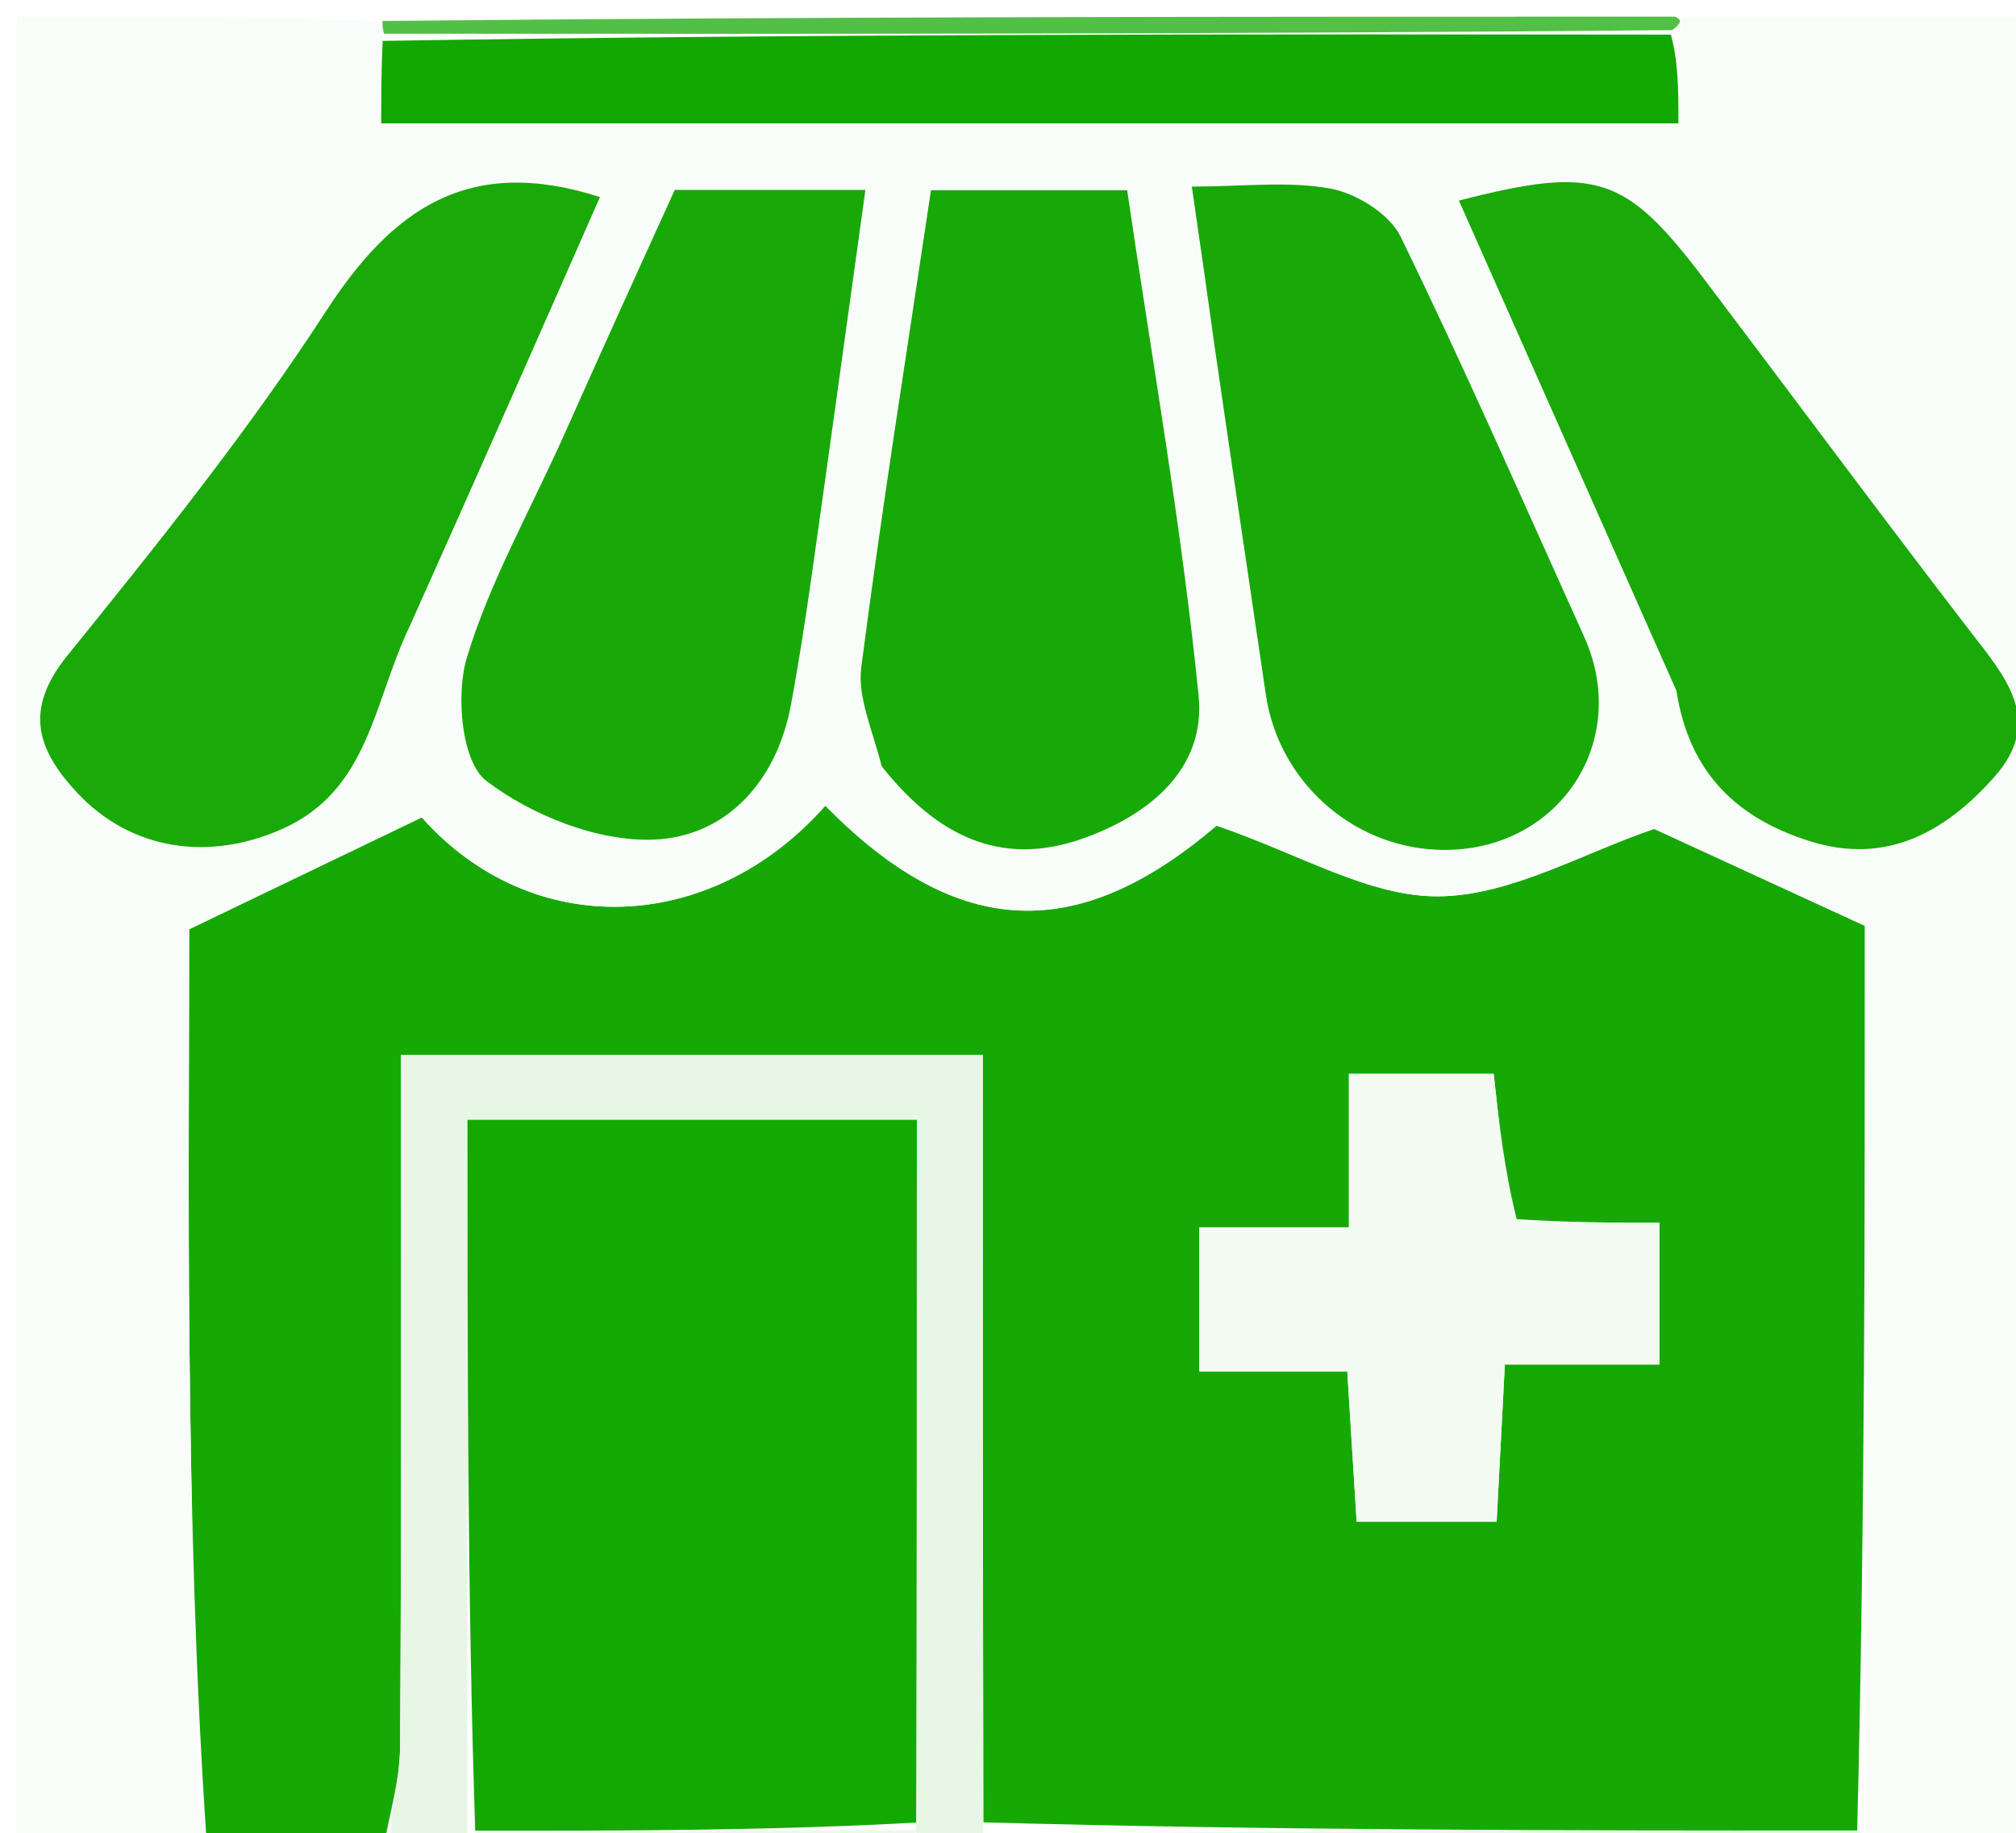
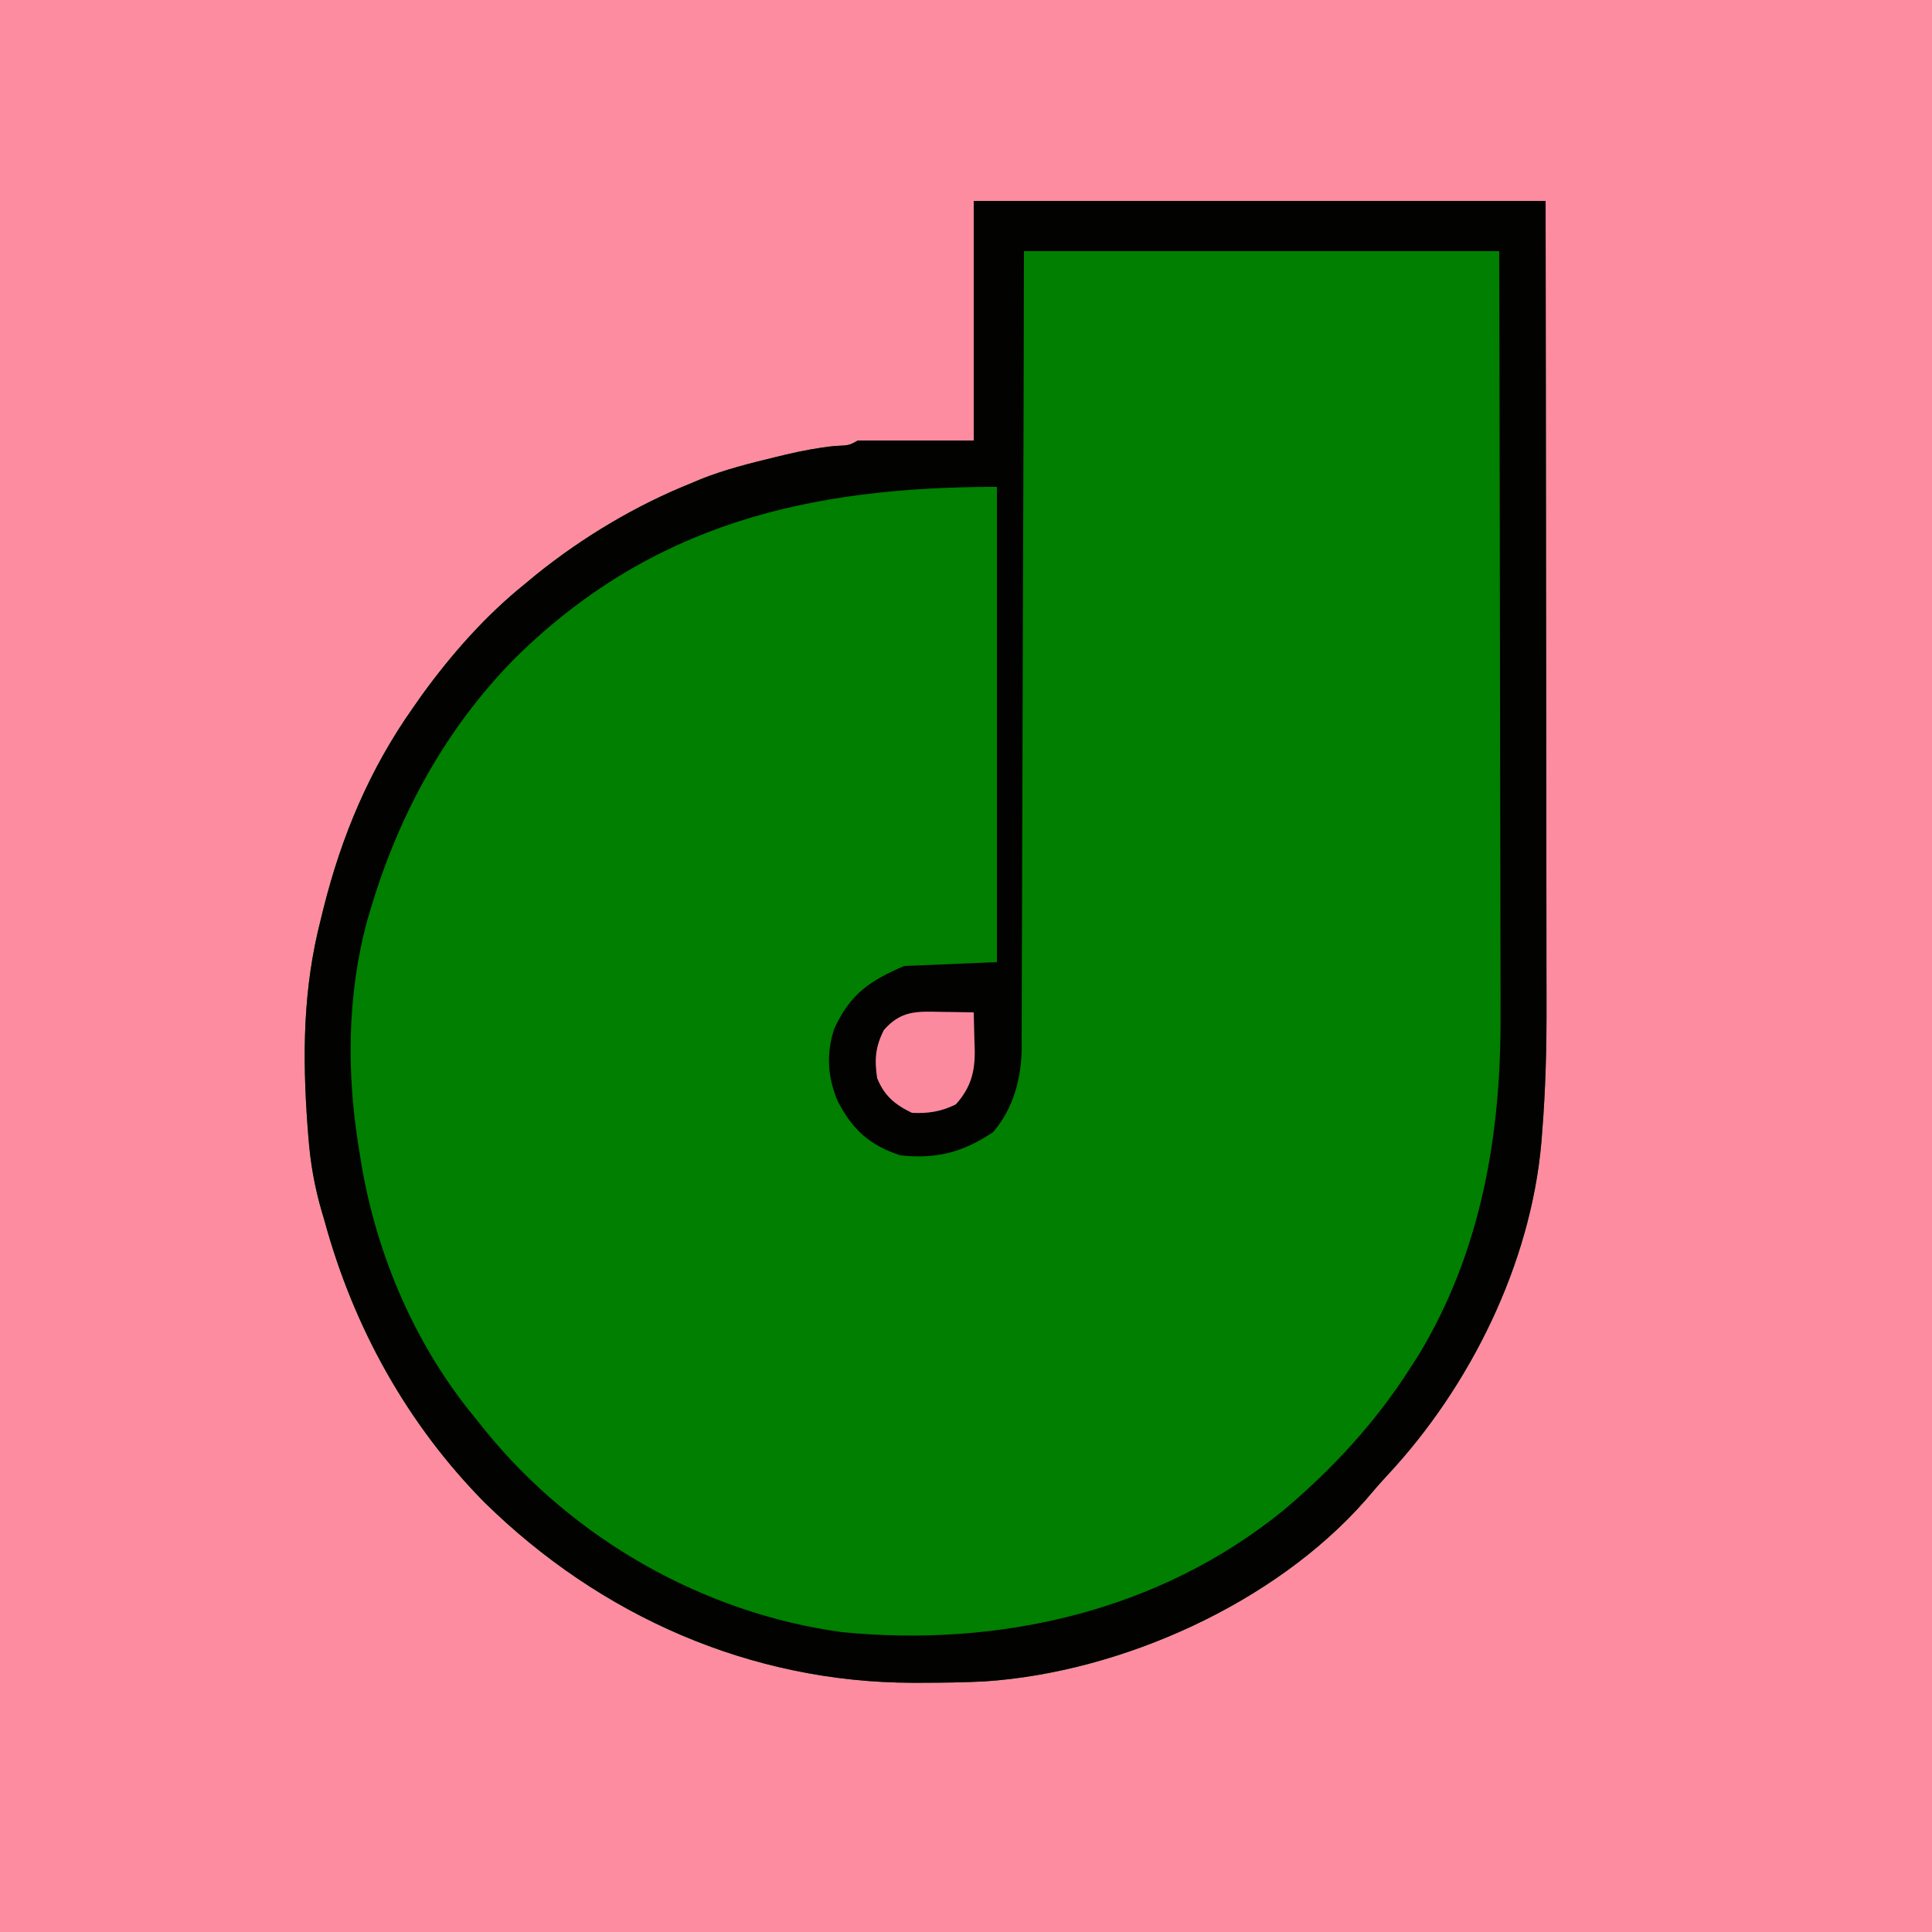
- <svg xmlns="http://www.w3.org/2000/svg" version="1.1" id="Layer_1" x="0px" y="0px" width="100%" viewBox="0 0 121 110" enable-background="new 0 0 121 110" xml:space="preserve">
-   <path fill="#16A906" opacity="1" stroke="none" d=" M23,111   C19.638,111 16.276,111 12.405,110.585   C11.714,100.396 11.47,90.621 11.37,80.845   C11.281,72.059 11.352,63.271 11.352,55.772   C16.565,53.266 20.845,51.208 25.314,49.059   C31.917,56.479 42.63,56.16 49.536,48.356   C57.574,56.531 64.8,56.561 73.019,49.553   C78.021,51.263 82.201,53.836 86.355,53.796   C90.691,53.754 95.002,51.194 99.285,49.749   C102.832,51.38 107.046,53.319 111.932,55.567   C111.932,72.959 111.932,91.399 111.469,109.864   C93.69,109.87 76.376,109.851 59.025,109.375   C58.988,93.711 58.988,78.504 58.988,63.316   C46.974,63.316 35.746,63.316 24.061,63.316   C24.061,77.33 24.105,91.079 24.014,104.827   C24,106.887 23.354,108.942 23,111  M90.605,73.145   C90.287,70.247 89.969,67.349 89.65,64.451   C86.722,64.451 84.013,64.451 80.961,64.451   C80.961,67.585 80.961,70.362 80.961,73.661   C77.713,73.661 74.81,73.661 71.984,73.661   C71.984,76.769 71.984,79.34 71.984,82.309   C75.089,82.309 77.868,82.309 80.863,82.309   C81.068,85.591 81.248,88.482 81.425,91.334   C84.453,91.334 87.049,91.334 89.828,91.334   C89.994,88.162 90.144,85.275 90.32,81.899   C93.825,81.899 96.728,81.899 99.597,81.899   C99.597,78.918 99.597,76.475 99.597,73.384   C96.757,73.384 94.134,73.384 90.605,73.145  z" />
-   <path fill="#F9FDF9" opacity="1" stroke="none" d=" M111.932,109.838   C111.932,91.399 111.932,72.959 111.932,55.567   C107.046,53.319 102.832,51.38 99.285,49.749   C95.002,51.194 90.691,53.754 86.355,53.796   C82.201,53.836 78.021,51.263 73.019,49.553   C64.8,56.561 57.574,56.531 49.536,48.356   C42.63,56.16 31.917,56.479 25.314,49.059   C20.845,51.208 16.565,53.266 11.352,55.772   C11.352,63.271 11.281,72.059 11.37,80.845   C11.47,90.621 11.714,100.396 11.948,110.585   C8.345,111 4.689,111 1.017,111   C1.017,74.457 1.017,37.914 1.017,1   C8.016,1 15.039,1 22.485,1.259   C22.955,1.686 23.004,1.854 22.967,2.454   C22.881,4.359 22.881,5.832 22.881,7.406   C49.05,7.406 74.86,7.406 100.738,7.406   C100.738,5.39 100.738,3.741 100.822,1.824   C100.937,1.37 100.968,1.185 101,1   C107.976,1 114.953,1 121.965,1   C121.965,37.667 121.965,74.333 121.965,111   C118.953,111 115.963,111 112.473,110.709   C111.96,110.225 111.946,110.032 111.932,109.838  M33.806,26.307   C31.815,30.679 29.39,34.92 28.018,39.478   C27.341,41.726 27.709,45.746 29.193,46.871   C31.929,48.946 35.879,50.526 39.246,50.391   C43.578,50.217 46.612,46.92 47.469,42.317   C47.953,39.716 48.355,37.099 48.727,34.479   C49.806,26.866 50.851,19.249 51.942,11.399   C47.669,11.399 44.062,11.399 40.496,11.399   C38.289,16.252 36.167,20.921 33.806,26.307  M53.106,46.317   C56.191,50.131 60.012,52.05 64.892,50.36   C68.926,48.963 72.384,46.183 71.94,41.752   C70.926,31.606 69.132,21.538 67.652,11.42   C63.418,11.42 59.812,11.42 55.877,11.42   C54.437,21.069 52.923,30.54 51.693,40.048   C51.461,41.844 52.357,43.785 53.106,46.317  M72.98,21.498   C73.978,28.226 74.985,34.953 75.974,41.683   C76.726,46.806 81.023,50.74 86.175,50.997   C93.339,51.353 97.997,44.664 95.074,38.2   C91.448,30.182 87.921,22.115 84.068,14.207   C83.407,12.851 81.438,11.618 79.886,11.326   C77.36,10.85 74.679,11.198 71.533,11.198   C72.05,14.769 72.474,17.692 72.98,21.498  M24.788,37.313   C28.56,28.746 32.332,20.18 36.009,11.828   C28.122,9.287 23.543,12.551 19.571,18.673   C14.888,25.89 9.46,32.648 4.04,39.351   C1.414,42.598 2.23,45.012 4.632,47.579   C7.891,51.062 12.569,51.705 16.946,49.749   C22.152,47.423 22.393,42.19 24.788,37.313  M100.778,41.801   C101.401,46.512 104.382,49.157 108.654,50.495   C113.217,51.924 116.765,49.933 119.687,46.645   C122.702,43.252 120.378,40.65 118.277,37.921   C112.903,30.941 107.66,23.86 102.346,16.833   C97.552,10.493 95.822,9.922 87.563,12.038   C91.875,21.758 96.167,31.431 100.778,41.801  z" />
-   <path fill="#E7F6E5" opacity="1" stroke="none" d=" M23.417,111   C23.354,108.942 24,106.887 24.014,104.827   C24.105,91.079 24.061,77.33 24.061,63.316   C35.746,63.316 46.974,63.316 58.988,63.316   C58.988,78.504 58.988,93.711 59.008,109.667   C59.019,110.611 59.009,110.805 59,111   C57.933,111 56.867,111 55.387,110.711   C54.963,110.23 54.953,110.037 54.986,109.388   C55.029,95.019 55.029,81.107 55.029,67.208   C45.718,67.208 36.986,67.208 28.058,67.208   C28.058,81.612 28.058,95.727 28.043,110.131   C28.018,110.614 28.009,110.807 28,111   C26.611,111 25.222,111 23.417,111  z" />
-   <path fill="#52BF46" opacity="1" stroke="none" d=" M100.531,1   C100.968,1.185 100.937,1.37 100.37,1.809   C74.24,2.05 48.646,2.037 23.052,2.023   C23.004,1.854 22.955,1.686 22.953,1.259   C48.688,1 74.375,1 100.531,1  z" />
-   <path fill="#ECF8EB" opacity="1" stroke="none" d=" M59.469,111   C59.009,110.805 59.019,110.611 59.045,110.124   C76.376,109.851 93.69,109.87 111.469,109.864   C111.946,110.032 111.96,110.225 111.987,110.709   C94.646,111 77.292,111 59.469,111  z" />
-   <path fill="#ECF8EB" opacity="1" stroke="none" d=" M54.943,109.845   C54.953,110.037 54.963,110.23 54.987,110.711   C46.312,111 37.625,111 28.469,111   C28.009,110.807 28.018,110.614 28.507,110.163   C37.638,109.885 46.29,109.865 54.943,109.845  z" />
-   <path fill="#F2FAF1" opacity="1" stroke="none" d=" M91.057,73.265   C94.134,73.384 96.757,73.384 99.597,73.384   C99.597,76.475 99.597,78.918 99.597,81.899   C96.728,81.899 93.825,81.899 90.32,81.899   C90.144,85.275 89.994,88.162 89.828,91.334   C87.049,91.334 84.453,91.334 81.425,91.334   C81.248,88.482 81.068,85.591 80.863,82.309   C77.868,82.309 75.089,82.309 71.984,82.309   C71.984,79.34 71.984,76.769 71.984,73.661   C74.81,73.661 77.713,73.661 80.961,73.661   C80.961,70.362 80.961,67.585 80.961,64.451   C84.013,64.451 86.722,64.451 89.65,64.451   C89.969,67.349 90.287,70.247 91.057,73.265  z" />
-   <path fill="#18A908" opacity="1" stroke="none" d=" M33.925,25.948   C36.167,20.921 38.289,16.252 40.496,11.399   C44.062,11.399 47.669,11.399 51.942,11.399   C50.851,19.249 49.806,26.866 48.727,34.479   C48.355,37.099 47.953,39.716 47.469,42.317   C46.612,46.92 43.578,50.217 39.246,50.391   C35.879,50.526 31.929,48.946 29.193,46.871   C27.709,45.746 27.341,41.726 28.018,39.478   C29.39,34.92 31.815,30.679 33.925,25.948  z" />
-   <path fill="#17A907" opacity="1" stroke="none" d=" M52.919,45.988   C52.357,43.785 51.461,41.844 51.693,40.048   C52.923,30.54 54.437,21.069 55.877,11.42   C59.812,11.42 63.418,11.42 67.652,11.42   C69.132,21.538 70.926,31.606 71.94,41.752   C72.384,46.183 68.926,48.963 64.892,50.36   C60.012,52.05 56.191,50.131 52.919,45.988  z" />
-   <path fill="#18A908" opacity="1" stroke="none" d=" M72.938,21.056   C72.474,17.692 72.05,14.769 71.533,11.198   C74.679,11.198 77.36,10.85 79.886,11.326   C81.438,11.618 83.407,12.851 84.068,14.207   C87.921,22.115 91.448,30.182 95.074,38.2   C97.997,44.664 93.339,51.353 86.175,50.997   C81.023,50.74 76.726,46.806 75.974,41.683   C74.985,34.953 73.978,28.226 72.938,21.056  z" />
-   <path fill="#19A908" opacity="1" stroke="none" d=" M24.571,37.629   C22.393,42.19 22.152,47.423 16.946,49.749   C12.569,51.705 7.891,51.062 4.632,47.579   C2.23,45.012 1.414,42.598 4.04,39.351   C9.46,32.648 14.888,25.89 19.571,18.673   C23.543,12.551 28.122,9.287 36.009,11.828   C32.332,20.18 28.56,28.746 24.571,37.629  z" />
-   <path fill="#19A908" opacity="1" stroke="none" d=" M100.618,41.452   C96.167,31.431 91.875,21.758 87.563,12.038   C95.822,9.922 97.552,10.493 102.346,16.833   C107.66,23.86 112.903,30.941 118.277,37.921   C120.378,40.65 122.702,43.252 119.687,46.645   C116.765,49.933 113.217,51.924 108.654,50.495   C104.382,49.157 101.401,46.512 100.618,41.452  z" />
-   <path fill="#13A702" opacity="1" stroke="none" d=" M22.967,2.454   C48.646,2.037 74.24,2.05 100.286,2.078   C100.738,3.741 100.738,5.39 100.738,7.406   C74.86,7.406 49.05,7.406 22.881,7.406   C22.881,5.832 22.881,4.359 22.967,2.454  z" />
-   <path fill="#14A803" opacity="1" stroke="none" d=" M54.986,109.388   C46.29,109.865 37.638,109.885 28.522,109.873   C28.058,95.727 28.058,81.612 28.058,67.208   C36.986,67.208 45.718,67.208 55.029,67.208   C55.029,81.107 55.029,95.019 54.986,109.388  z" />
+ <svg xmlns="http://www.w3.org/2000/svg" version="1.1" width="500" height="500">
+   <path d="M0 0 C165 0 330 0 500 0 C500 165 500 330 500 500 C335 500 170 500 0 500 C0 335 0 170 0 0 Z " fill="#FE8CA0" transform="translate(0,0)" />
+   <path d="M0 0 C48.84 0 97.68 0 148 0 C148.081 56.209 148.081 56.209 148.098 79.875 C148.102 85.281 148.106 90.688 148.11 96.094 C148.11 96.771 148.111 97.449 148.111 98.147 C148.12 109.031 148.136 119.915 148.154 130.8 C148.173 142.001 148.184 153.202 148.188 164.402 C148.191 170.681 148.197 176.959 148.211 183.238 C148.225 189.167 148.229 195.096 148.226 201.026 C148.227 203.183 148.231 205.34 148.238 207.497 C148.277 218.66 148.014 229.731 147.123 240.861 C147.008 242.317 147.008 242.317 146.892 243.803 C144.113 275.208 128.432 306.88 107.086 329.762 C105.136 331.855 103.284 334.003 101.438 336.188 C77.849 363.038 38.103 380.788 2.859 383.143 C-2.489 383.415 -7.834 383.491 -13.188 383.5 C-14.011 383.502 -14.835 383.504 -15.684 383.506 C-57.712 383.437 -96.599 366.272 -126.562 336.875 C-146.626 316.583 -160.508 291.458 -168 264 C-168.361 262.79 -168.361 262.79 -168.729 261.555 C-170.593 255.135 -171.678 248.972 -172.188 242.312 C-172.265 241.329 -172.343 240.346 -172.422 239.333 C-173.745 220.981 -173.588 203.877 -169 186 C-168.687 184.723 -168.687 184.723 -168.367 183.419 C-163.654 164.432 -156.325 146.989 -145 131 C-144.292 129.988 -143.585 128.976 -142.855 127.934 C-135.154 117.29 -126.27 107.235 -116 99 C-114.658 97.884 -114.658 97.884 -113.289 96.746 C-101.177 86.998 -87.449 78.784 -73 73 C-72.219 72.669 -71.438 72.337 -70.633 71.996 C-64.368 69.508 -57.915 67.893 -51.375 66.312 C-50.051 65.991 -50.051 65.991 -48.7 65.662 C-44.462 64.671 -40.308 63.864 -35.977 63.418 C-32.225 63.259 -32.225 63.259 -30 62 C-20.1 62 -10.2 62 0 62 C0 41.54 0 21.08 0 0 Z " fill="#007F00" transform="translate(252,52)" />
+   <path d="M0 0 C48.84 0 97.68 0 148 0 C148.081 56.209 148.081 56.209 148.098 79.875 C148.102 85.281 148.106 90.688 148.11 96.094 C148.11 96.771 148.111 97.449 148.111 98.147 C148.12 109.031 148.136 119.915 148.154 130.8 C148.173 142.001 148.184 153.202 148.188 164.402 C148.191 170.681 148.197 176.959 148.211 183.238 C148.225 189.167 148.229 195.096 148.226 201.026 C148.227 203.183 148.231 205.34 148.238 207.497 C148.277 218.66 148.014 229.731 147.123 240.861 C147.008 242.317 147.008 242.317 146.892 243.803 C144.113 275.208 128.432 306.88 107.086 329.762 C105.136 331.855 103.284 334.003 101.438 336.188 C77.849 363.038 38.103 380.788 2.859 383.143 C-2.489 383.415 -7.834 383.491 -13.188 383.5 C-14.011 383.502 -14.835 383.504 -15.684 383.506 C-57.712 383.437 -96.599 366.272 -126.562 336.875 C-146.626 316.583 -160.508 291.458 -168 264 C-168.361 262.79 -168.361 262.79 -168.729 261.555 C-170.593 255.135 -171.678 248.972 -172.188 242.312 C-172.265 241.329 -172.343 240.346 -172.422 239.333 C-173.745 220.981 -173.588 203.877 -169 186 C-168.687 184.723 -168.687 184.723 -168.367 183.419 C-163.654 164.432 -156.325 146.989 -145 131 C-144.292 129.988 -143.585 128.976 -142.855 127.934 C-135.154 117.29 -126.27 107.235 -116 99 C-114.658 97.884 -114.658 97.884 -113.289 96.746 C-101.177 86.998 -87.449 78.784 -73 73 C-72.219 72.669 -71.438 72.337 -70.633 71.996 C-64.368 69.508 -57.915 67.893 -51.375 66.312 C-50.051 65.991 -50.051 65.991 -48.7 65.662 C-44.462 64.671 -40.308 63.864 -35.977 63.418 C-32.225 63.259 -32.225 63.259 -30 62 C-20.1 62 -10.2 62 0 62 C0 41.54 0 21.08 0 0 Z M13 13 C12.963 28.272 12.925 43.543 12.887 59.277 C12.856 68.943 12.825 78.609 12.791 88.275 C12.737 103.623 12.685 118.97 12.654 134.318 C12.631 145.495 12.597 156.672 12.551 167.849 C12.527 173.767 12.509 179.684 12.502 185.602 C12.496 191.174 12.476 196.746 12.446 202.319 C12.437 204.361 12.433 206.404 12.435 208.446 C12.437 211.242 12.42 214.036 12.399 216.831 C12.406 218.035 12.406 218.035 12.413 219.263 C12.315 227.177 10.248 234.923 5 241 C-2.799 246.223 -9.617 248.015 -19 247 C-27.035 244.365 -31.418 240.302 -35.25 232.875 C-37.831 226.675 -38.206 220.704 -36.117 214.289 C-32.048 205.316 -26.948 201.835 -18 198 C-10.08 197.67 -2.16 197.34 6 197 C6 156.41 6 115.82 6 74 C-42.813 74 -83.449 83.573 -118.75 118.375 C-136.608 136.49 -148.747 158.725 -156 183 C-156.298 183.994 -156.596 184.988 -156.902 186.012 C-162.248 205.506 -162.342 226.176 -159 246 C-158.844 246.985 -158.688 247.97 -158.527 248.984 C-154.499 272.949 -144.516 296.241 -129 315 C-128.138 316.076 -127.276 317.153 -126.414 318.23 C-103.689 346.254 -69.948 365.521 -34.098 370.395 C6.541 374.4 47.867 365.055 80 339 C92.823 328.219 103.977 316.151 113 302 C114.017 300.418 114.017 300.418 115.055 298.805 C131.387 271.923 136.513 241.491 136.341 210.534 C136.34 208.364 136.34 206.193 136.342 204.023 C136.343 198.198 136.325 192.373 136.304 186.548 C136.285 180.435 136.284 174.323 136.28 168.21 C136.271 156.665 136.246 145.12 136.216 133.575 C136.176 117.954 136.16 102.332 136.143 86.71 C136.114 62.14 136.055 37.57 136 13 C95.41 13 54.82 13 13 13 Z " fill="#020201" transform="translate(252,52)" />
+   <path d="M0 0 C1.189 0.014 1.189 0.014 2.402 0.027 C4.352 0.051 6.301 0.087 8.25 0.125 C8.332 2.667 8.391 5.207 8.438 7.75 C8.463 8.463 8.488 9.176 8.514 9.91 C8.591 15.522 7.486 19.631 3.625 23.938 C-0.069 25.784 -3.63 26.361 -7.75 26.125 C-12.16 24.001 -14.922 21.695 -16.75 17.125 C-17.469 12.332 -17.216 9.041 -15 4.688 C-10.515 -0.42 -6.428 -0.139 0 0 Z " fill="#FB8A9E" transform="translate(243.75,261.875)" />
</svg>
